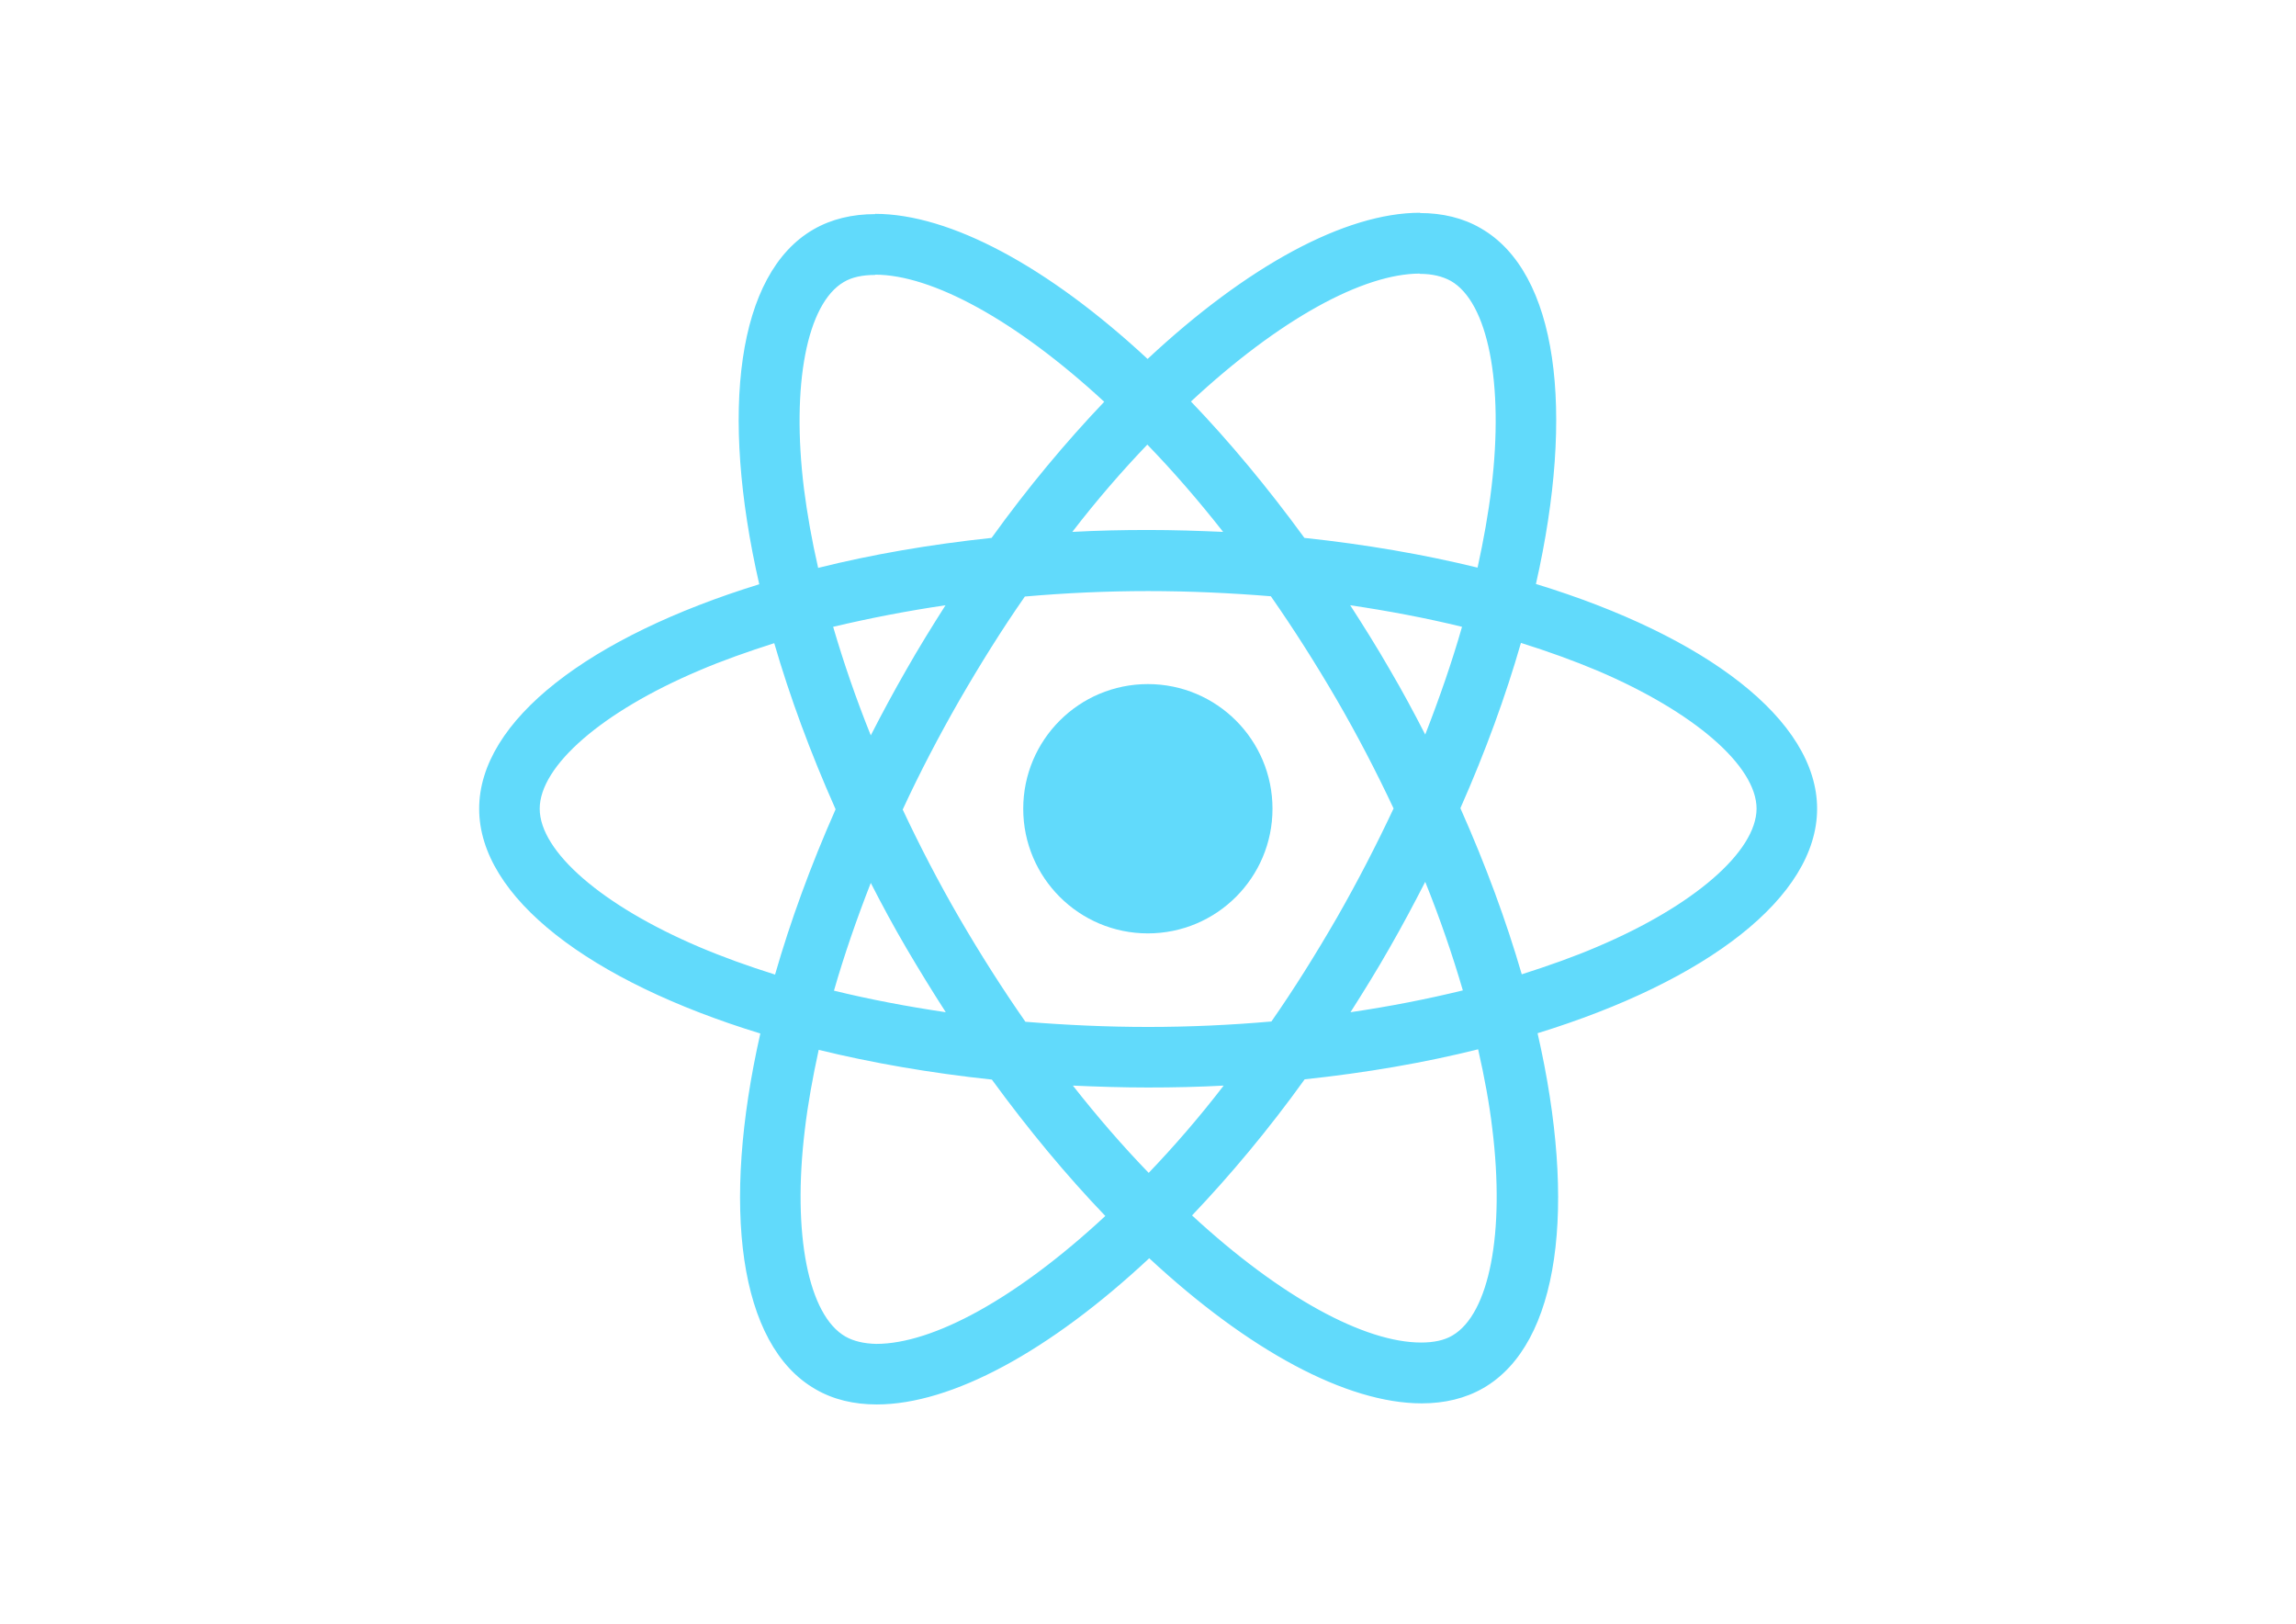
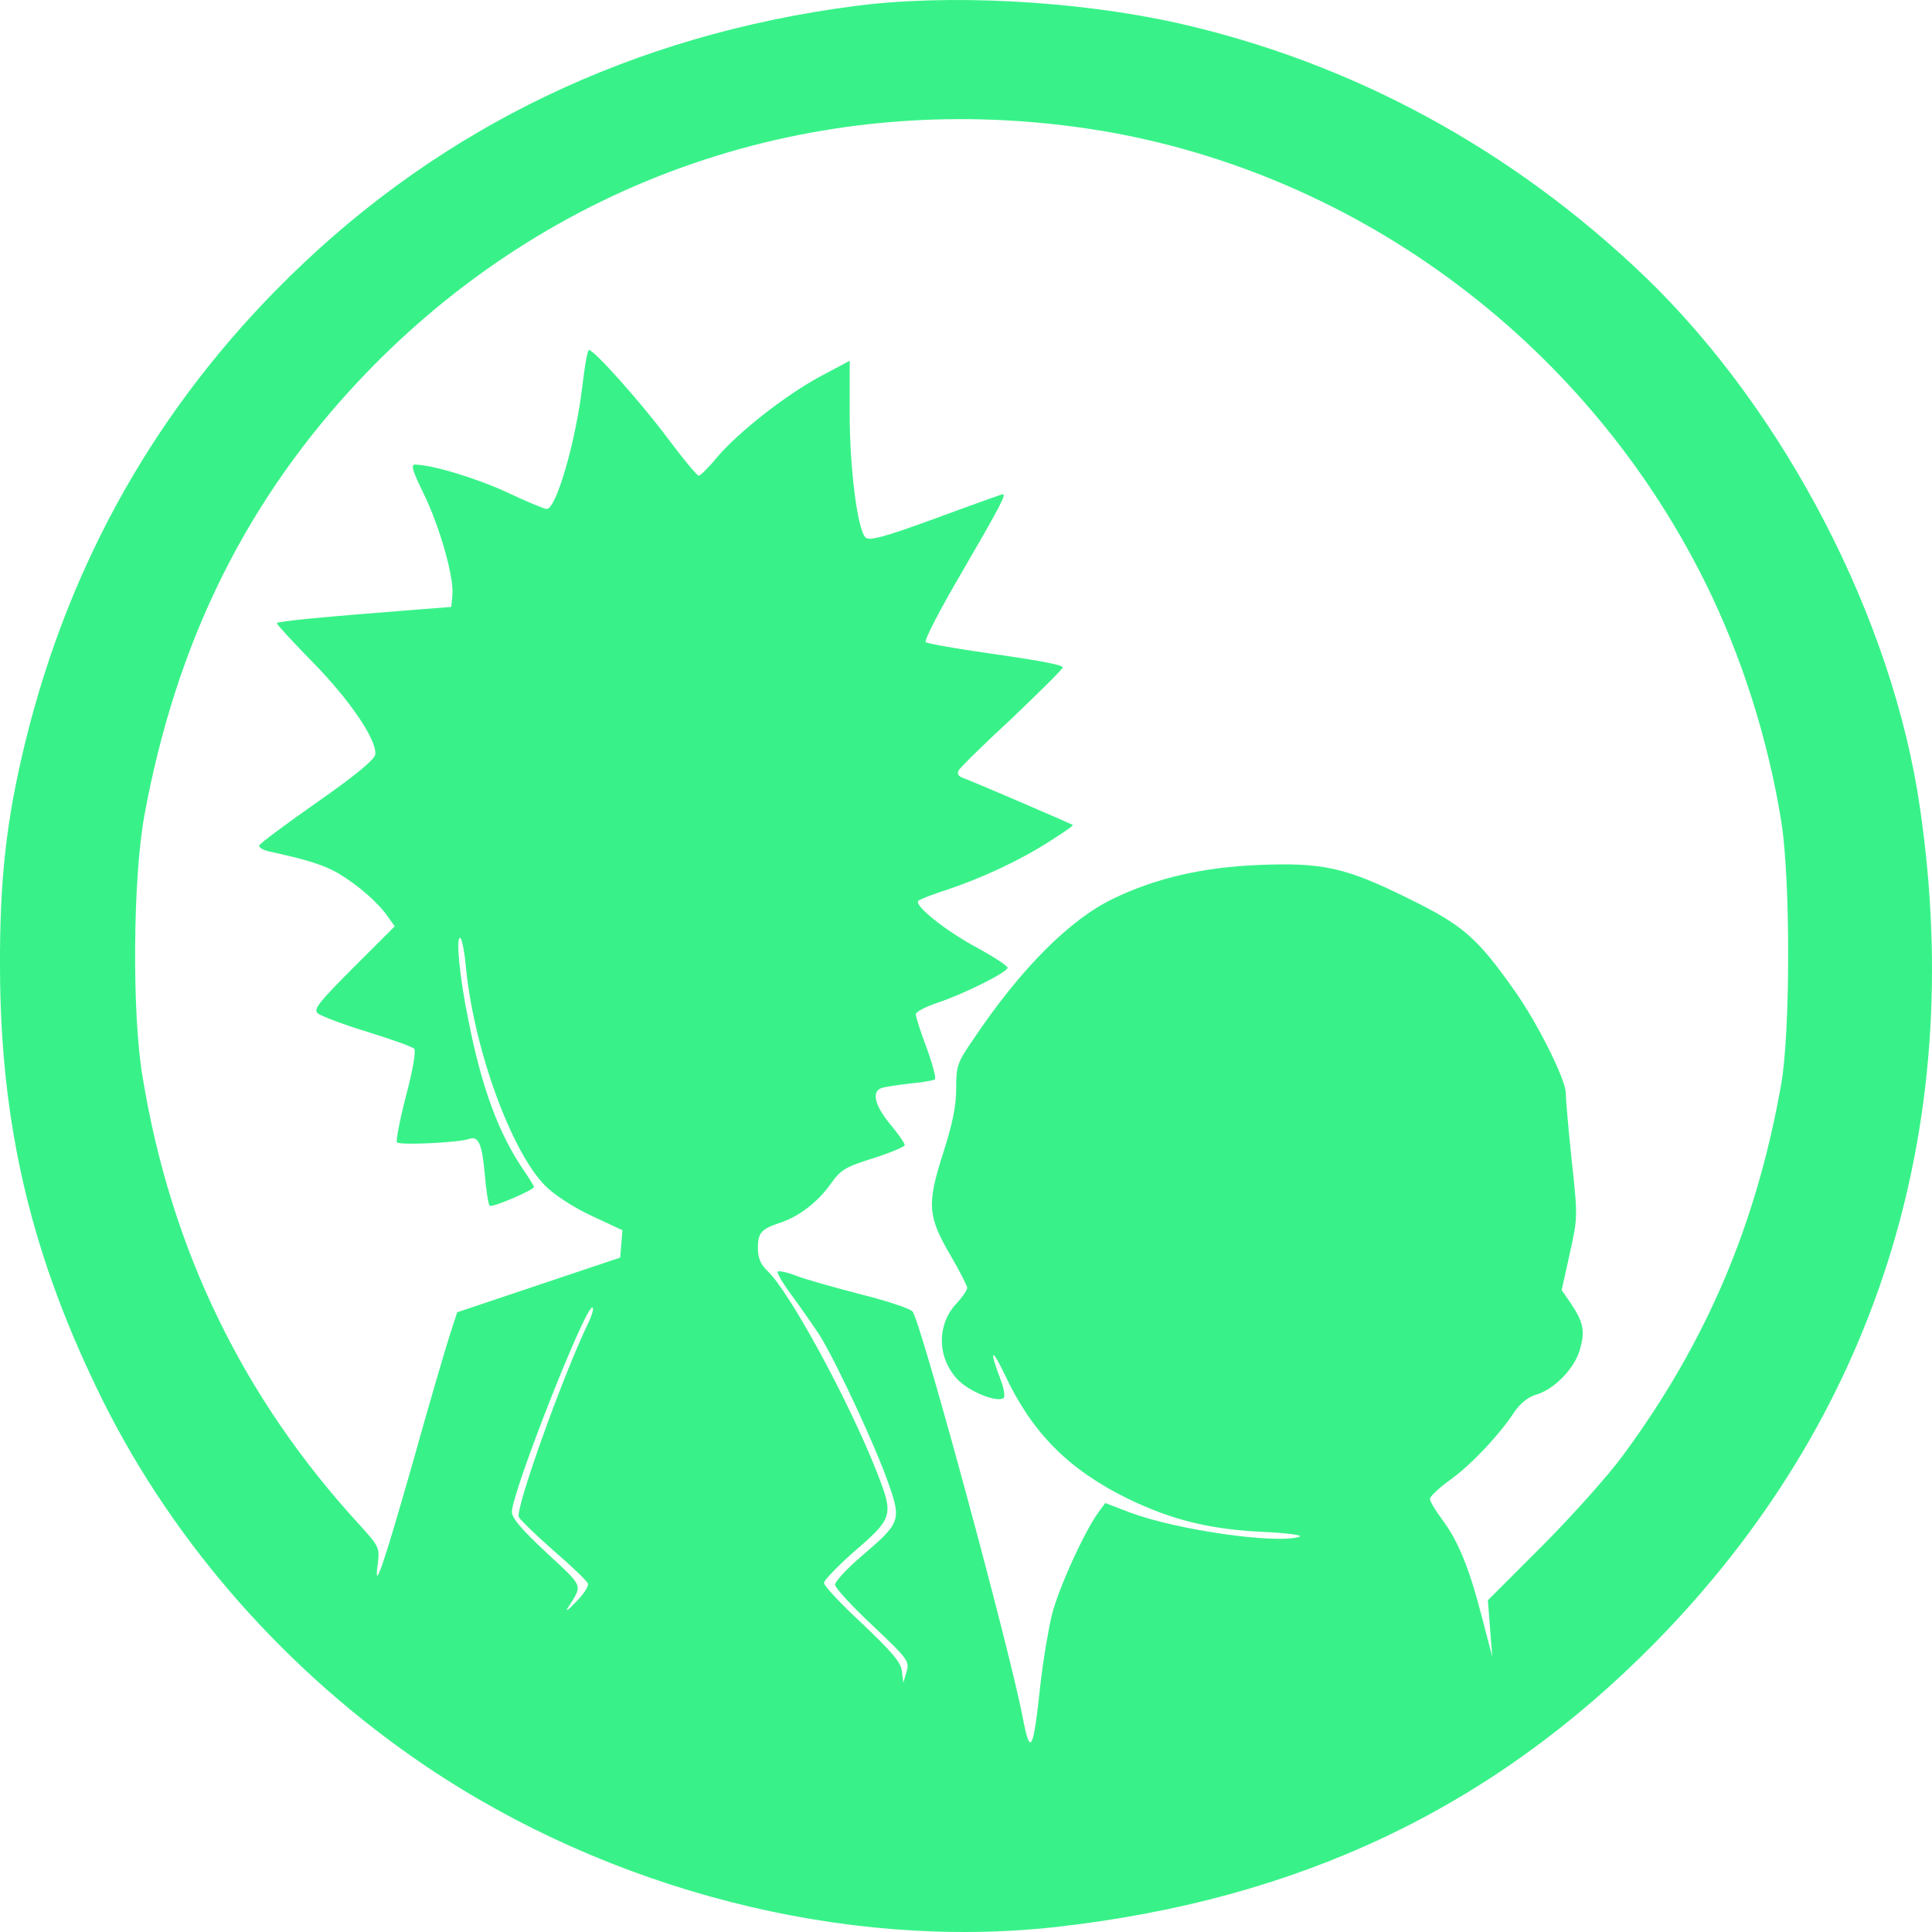
- <svg xmlns="http://www.w3.org/2000/svg" viewBox="0 0 841.9 595.3">
-   <g fill="#61DAFB">
-     <path d="M666.3 296.5c0-32.5-40.7-63.3-103.1-82.4 14.4-63.6 8-114.2-20.2-130.4-6.5-3.8-14.1-5.6-22.4-5.6v22.3c4.6 0 8.3.9 11.4 2.6 13.6 7.8 19.5 37.5 14.9 75.7-1.1 9.4-2.9 19.3-5.1 29.4-19.6-4.8-41-8.5-63.5-10.9-13.5-18.5-27.5-35.3-41.6-50 32.6-30.3 63.2-46.9 84-46.9V78c-27.5 0-63.5 19.6-99.9 53.6-36.4-33.8-72.4-53.2-99.9-53.2v22.3c20.7 0 51.4 16.5 84 46.6-14 14.7-28 31.4-41.3 49.9-22.6 2.4-44 6.1-63.6 11-2.3-10-4-19.7-5.2-29-4.7-38.2 1.1-67.9 14.6-75.8 3-1.8 6.9-2.6 11.5-2.6V78.5c-8.4 0-16 1.8-22.6 5.6-28.1 16.2-34.4 66.7-19.9 130.1-62.2 19.2-102.7 49.9-102.7 82.3 0 32.5 40.7 63.3 103.1 82.4-14.4 63.6-8 114.2 20.2 130.4 6.5 3.8 14.1 5.6 22.5 5.6 27.5 0 63.5-19.6 99.9-53.6 36.4 33.8 72.4 53.2 99.9 53.2 8.4 0 16-1.8 22.6-5.6 28.1-16.2 34.4-66.7 19.9-130.1 62-19.1 102.5-49.9 102.5-82.3zm-130.2-66.7c-3.7 12.9-8.3 26.2-13.5 39.5-4.1-8-8.4-16-13.1-24-4.6-8-9.5-15.8-14.4-23.4 14.2 2.1 27.9 4.7 41 7.9zm-45.8 106.5c-7.8 13.5-15.8 26.3-24.1 38.2-14.9 1.3-30 2-45.2 2-15.1 0-30.2-.7-45-1.9-8.3-11.9-16.4-24.6-24.2-38-7.6-13.1-14.5-26.4-20.8-39.8 6.2-13.4 13.2-26.8 20.7-39.9 7.8-13.5 15.8-26.3 24.1-38.2 14.9-1.3 30-2 45.2-2 15.1 0 30.2.7 45 1.9 8.3 11.9 16.4 24.6 24.2 38 7.6 13.1 14.5 26.4 20.8 39.8-6.3 13.4-13.2 26.8-20.7 39.9zm32.3-13c5.4 13.4 10 26.8 13.8 39.8-13.1 3.2-26.9 5.9-41.2 8 4.9-7.7 9.8-15.6 14.4-23.7 4.6-8 8.9-16.1 13-24.1zM421.2 430c-9.3-9.6-18.6-20.3-27.8-32 9 .4 18.2.7 27.5.7 9.4 0 18.7-.2 27.8-.7-9 11.7-18.3 22.4-27.5 32zm-74.4-58.9c-14.2-2.1-27.9-4.7-41-7.9 3.7-12.9 8.3-26.2 13.5-39.5 4.1 8 8.4 16 13.1 24 4.7 8 9.5 15.8 14.4 23.4zM420.7 163c9.3 9.6 18.6 20.3 27.8 32-9-.4-18.2-.7-27.5-.7-9.4 0-18.7.2-27.8.7 9-11.7 18.3-22.4 27.5-32zm-74 58.9c-4.9 7.7-9.8 15.6-14.4 23.7-4.6 8-8.9 16-13 24-5.4-13.4-10-26.8-13.8-39.8 13.1-3.1 26.9-5.8 41.2-7.9zm-90.5 125.2c-35.4-15.1-58.3-34.9-58.3-50.6 0-15.7 22.9-35.6 58.3-50.6 8.6-3.7 18-7 27.7-10.1 5.7 19.6 13.2 40 22.5 60.9-9.2 20.8-16.6 41.1-22.2 60.6-9.9-3.1-19.3-6.5-28-10.2zM310 490c-13.6-7.8-19.5-37.5-14.9-75.7 1.1-9.4 2.9-19.3 5.1-29.4 19.6 4.8 41 8.5 63.5 10.9 13.5 18.5 27.5 35.3 41.6 50-32.6 30.3-63.2 46.9-84 46.9-4.5-.1-8.3-1-11.3-2.7zm237.2-76.2c4.7 38.2-1.1 67.9-14.6 75.8-3 1.8-6.9 2.6-11.5 2.6-20.7 0-51.4-16.5-84-46.6 14-14.7 28-31.4 41.3-49.9 22.6-2.4 44-6.1 63.6-11 2.3 10.1 4.1 19.8 5.2 29.1zm38.5-66.7c-8.6 3.7-18 7-27.7 10.1-5.7-19.6-13.2-40-22.5-60.9 9.2-20.8 16.6-41.1 22.2-60.6 9.9 3.1 19.3 6.5 28.1 10.2 35.4 15.1 58.3 34.9 58.3 50.6-.1 15.7-23 35.6-58.4 50.6zM320.8 78.4z" />
-     <circle cx="420.9" cy="296.5" r="45.7" />
-     <path d="M520.5 78.1z" />
-   </g>
+ <svg width="10px" height="10px" viewBox="0 0 50 50" fill="#38F289">
+   <path d="M22.085 0.161C16.402 0.907 11.461 3.27 7.508 7.145C4.096 10.484 1.806 14.511 0.656 19.199C0.162 21.218 -0.009 22.768 0 25.035C0.01 29.149 0.818 32.536 2.671 36.267C4.524 39.98 7.451 43.299 11.024 45.71C15.794 48.925 21.848 50.475 27.312 49.872C33.584 49.174 38.592 46.81 42.811 42.534C48.513 36.746 50.908 29.264 49.691 20.922C48.988 16.023 46.185 10.627 42.545 7.135C39.105 3.844 34.971 1.605 30.448 0.591C27.854 0.017 24.518 -0.165 22.085 0.161ZM28.082 3.318C34.933 4.322 40.986 8.752 44.123 15.057C45.073 16.97 45.757 19.132 46.099 21.256C46.337 22.73 46.337 26.681 46.099 28.049C45.462 31.666 44.17 34.727 42.003 37.664C41.642 38.162 40.702 39.214 39.922 39.999L38.506 41.415L38.563 42.151L38.62 42.878L38.345 41.826C38.022 40.573 37.736 39.874 37.318 39.319C37.147 39.09 37.005 38.851 37.005 38.784C37.014 38.726 37.252 38.497 37.547 38.286C38.079 37.903 38.81 37.128 39.209 36.516C39.352 36.315 39.552 36.153 39.751 36.095C40.226 35.961 40.768 35.397 40.892 34.909C41.025 34.44 40.977 34.22 40.654 33.732L40.416 33.388L40.625 32.441C40.834 31.503 40.834 31.484 40.673 30.01C40.587 29.197 40.521 28.413 40.521 28.279C40.521 27.944 39.789 26.471 39.209 25.657C38.24 24.28 37.879 23.954 36.473 23.265C34.838 22.452 34.239 22.318 32.586 22.385C31.142 22.443 29.925 22.72 28.813 23.256C27.692 23.792 26.419 25.064 25.193 26.892C24.774 27.504 24.746 27.58 24.746 28.174C24.746 28.633 24.651 29.082 24.404 29.857C23.986 31.168 24.005 31.474 24.604 32.498C24.841 32.9 25.031 33.282 25.031 33.33C25.031 33.388 24.908 33.569 24.746 33.742C24.242 34.287 24.252 35.129 24.774 35.693C25.069 36.009 25.791 36.306 25.972 36.181C26.019 36.153 25.981 35.913 25.877 35.655C25.592 34.899 25.668 34.871 26.019 35.607C26.713 37.081 27.654 38.028 29.165 38.774C30.305 39.329 31.284 39.578 32.681 39.645C33.308 39.673 33.736 39.731 33.631 39.769C33.061 39.97 30.438 39.597 29.231 39.138L28.604 38.898L28.443 39.118C28.091 39.578 27.397 41.099 27.226 41.778C27.131 42.17 26.998 42.965 26.932 43.538C26.742 45.328 26.666 45.49 26.466 44.438C26.134 42.697 23.9 34.45 23.625 33.952C23.587 33.876 22.988 33.675 22.294 33.502C21.601 33.321 20.84 33.11 20.603 33.014C20.375 32.928 20.156 32.881 20.128 32.909C20.099 32.938 20.261 33.215 20.489 33.522C20.717 33.828 21.04 34.297 21.211 34.555C21.658 35.272 22.693 37.511 22.997 38.401C23.33 39.348 23.302 39.415 22.304 40.267C21.924 40.592 21.61 40.927 21.61 41.013C21.61 41.089 22.047 41.568 22.579 42.065C23.501 42.936 23.539 42.993 23.463 43.261L23.378 43.548L23.34 43.252C23.321 43.022 23.093 42.764 22.323 42.027C21.772 41.52 21.325 41.041 21.325 40.965C21.325 40.898 21.667 40.544 22.076 40.18C23.121 39.281 23.131 39.224 22.703 38.123C21.981 36.277 20.432 33.426 19.861 32.89C19.681 32.718 19.614 32.555 19.614 32.297C19.614 31.905 19.7 31.809 20.185 31.646C20.679 31.484 21.163 31.111 21.496 30.642C21.762 30.269 21.876 30.202 22.608 29.972C23.055 29.829 23.416 29.675 23.416 29.637C23.416 29.589 23.245 29.341 23.035 29.092C22.627 28.594 22.551 28.241 22.826 28.154C22.912 28.126 23.245 28.078 23.558 28.04C23.872 28.011 24.157 27.963 24.195 27.934C24.233 27.915 24.138 27.552 23.986 27.131C23.824 26.71 23.701 26.308 23.701 26.25C23.701 26.183 23.948 26.059 24.252 25.954C24.927 25.734 26.076 25.16 26.076 25.045C26.076 24.997 25.725 24.767 25.307 24.538C24.48 24.098 23.644 23.428 23.767 23.313C23.805 23.275 24.147 23.141 24.508 23.026C25.421 22.72 26.39 22.27 27.15 21.782C27.502 21.562 27.787 21.362 27.768 21.352C27.73 21.323 25.155 20.213 24.908 20.127C24.794 20.08 24.765 20.022 24.812 19.936C24.851 19.86 25.478 19.247 26.2 18.578C26.913 17.898 27.502 17.315 27.502 17.276C27.502 17.2 26.913 17.095 25.174 16.846C24.547 16.75 23.995 16.654 23.957 16.616C23.91 16.578 24.347 15.736 24.927 14.751C25.867 13.134 26.048 12.789 25.953 12.789C25.934 12.789 25.155 13.067 24.223 13.411C22.864 13.909 22.494 14.004 22.399 13.909C22.19 13.698 21.99 12.12 21.99 10.704V9.336L21.22 9.747C20.318 10.235 19.111 11.182 18.55 11.842C18.341 12.101 18.122 12.311 18.084 12.311C18.037 12.311 17.676 11.871 17.267 11.325C16.564 10.388 15.376 9.058 15.243 9.058C15.205 9.058 15.129 9.479 15.072 9.986C14.901 11.421 14.397 13.172 14.15 13.172C14.084 13.172 13.628 12.981 13.143 12.751C12.364 12.387 11.176 12.024 10.739 12.024C10.625 12.024 10.682 12.196 10.957 12.761C11.375 13.612 11.755 14.942 11.708 15.401L11.68 15.707L10.824 15.774C8.334 15.966 7.166 16.081 7.166 16.128C7.166 16.167 7.584 16.616 8.097 17.142C9.057 18.118 9.76 19.161 9.712 19.525C9.693 19.659 9.209 20.06 8.211 20.759C7.403 21.323 6.728 21.83 6.709 21.878C6.69 21.926 6.795 21.993 6.947 22.031C7.964 22.251 8.401 22.395 8.762 22.605C9.256 22.902 9.769 23.342 10.026 23.706L10.216 23.974L9.152 25.035C8.258 25.935 8.106 26.116 8.22 26.222C8.296 26.289 8.867 26.509 9.494 26.7C10.121 26.892 10.672 27.092 10.72 27.14C10.767 27.188 10.691 27.676 10.511 28.346C10.349 28.968 10.245 29.513 10.273 29.561C10.321 29.647 11.889 29.57 12.145 29.475C12.383 29.389 12.478 29.618 12.544 30.374C12.582 30.814 12.639 31.187 12.677 31.206C12.753 31.254 13.818 30.795 13.818 30.718C13.818 30.69 13.694 30.489 13.542 30.269C12.905 29.331 12.468 28.154 12.126 26.423C11.898 25.322 11.793 24.27 11.908 24.27C11.946 24.27 12.012 24.576 12.05 24.949C12.24 27.083 13.219 29.79 14.112 30.69C14.34 30.919 14.835 31.245 15.31 31.465L16.108 31.838L16.079 32.192L16.051 32.546L13.941 33.254L11.832 33.962L11.642 34.545C11.537 34.871 11.1 36.353 10.682 37.856C9.902 40.582 9.665 41.271 9.779 40.458C9.826 40.056 9.807 40.018 9.323 39.482C6.291 36.191 4.419 32.335 3.688 27.858C3.412 26.222 3.44 22.72 3.735 21.113C4.562 16.597 6.386 12.914 9.37 9.766C14.236 4.648 21.049 2.294 28.082 3.318ZM15.224 34.239C14.54 35.665 13.323 39.08 13.428 39.262C13.476 39.348 13.884 39.74 14.34 40.142C14.806 40.544 15.196 40.917 15.215 40.984C15.243 41.051 15.101 41.261 14.901 41.462C14.692 41.682 14.616 41.73 14.711 41.587C15.082 41.003 15.11 41.08 14.15 40.19C13.504 39.587 13.248 39.291 13.248 39.128C13.248 38.63 15.129 33.837 15.329 33.837C15.376 33.837 15.329 34.019 15.224 34.239Z" />
</svg>
